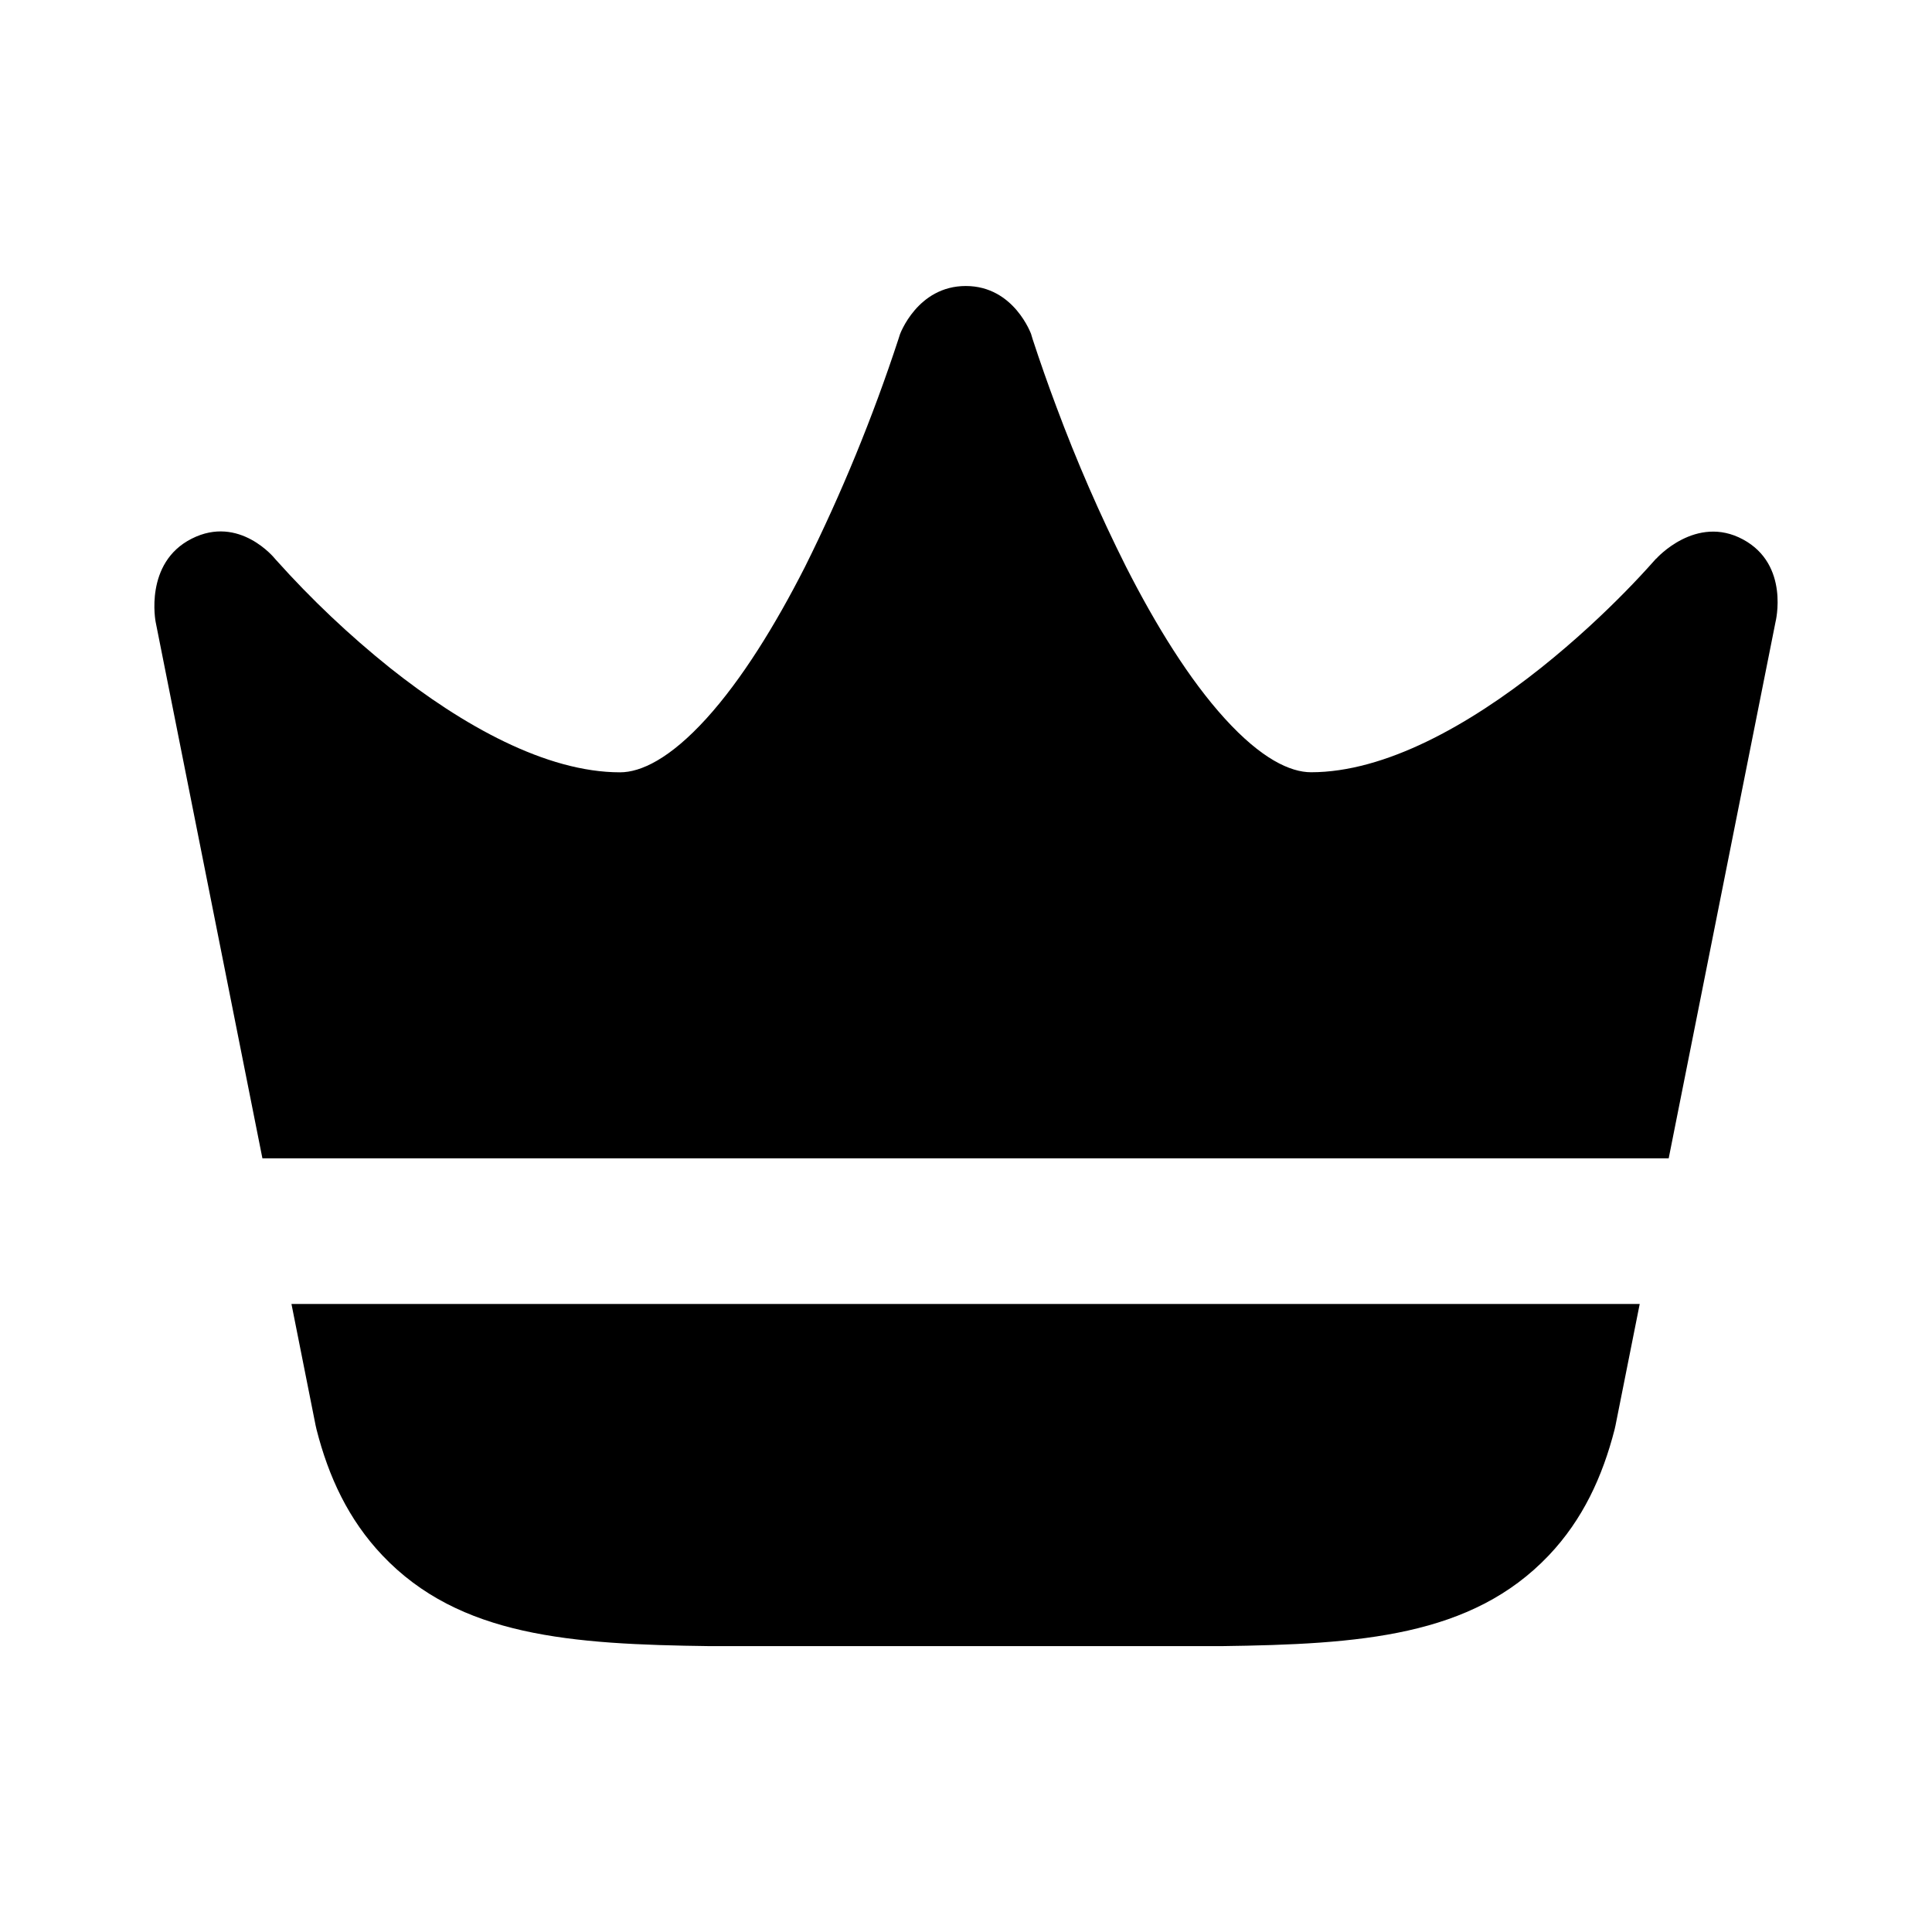
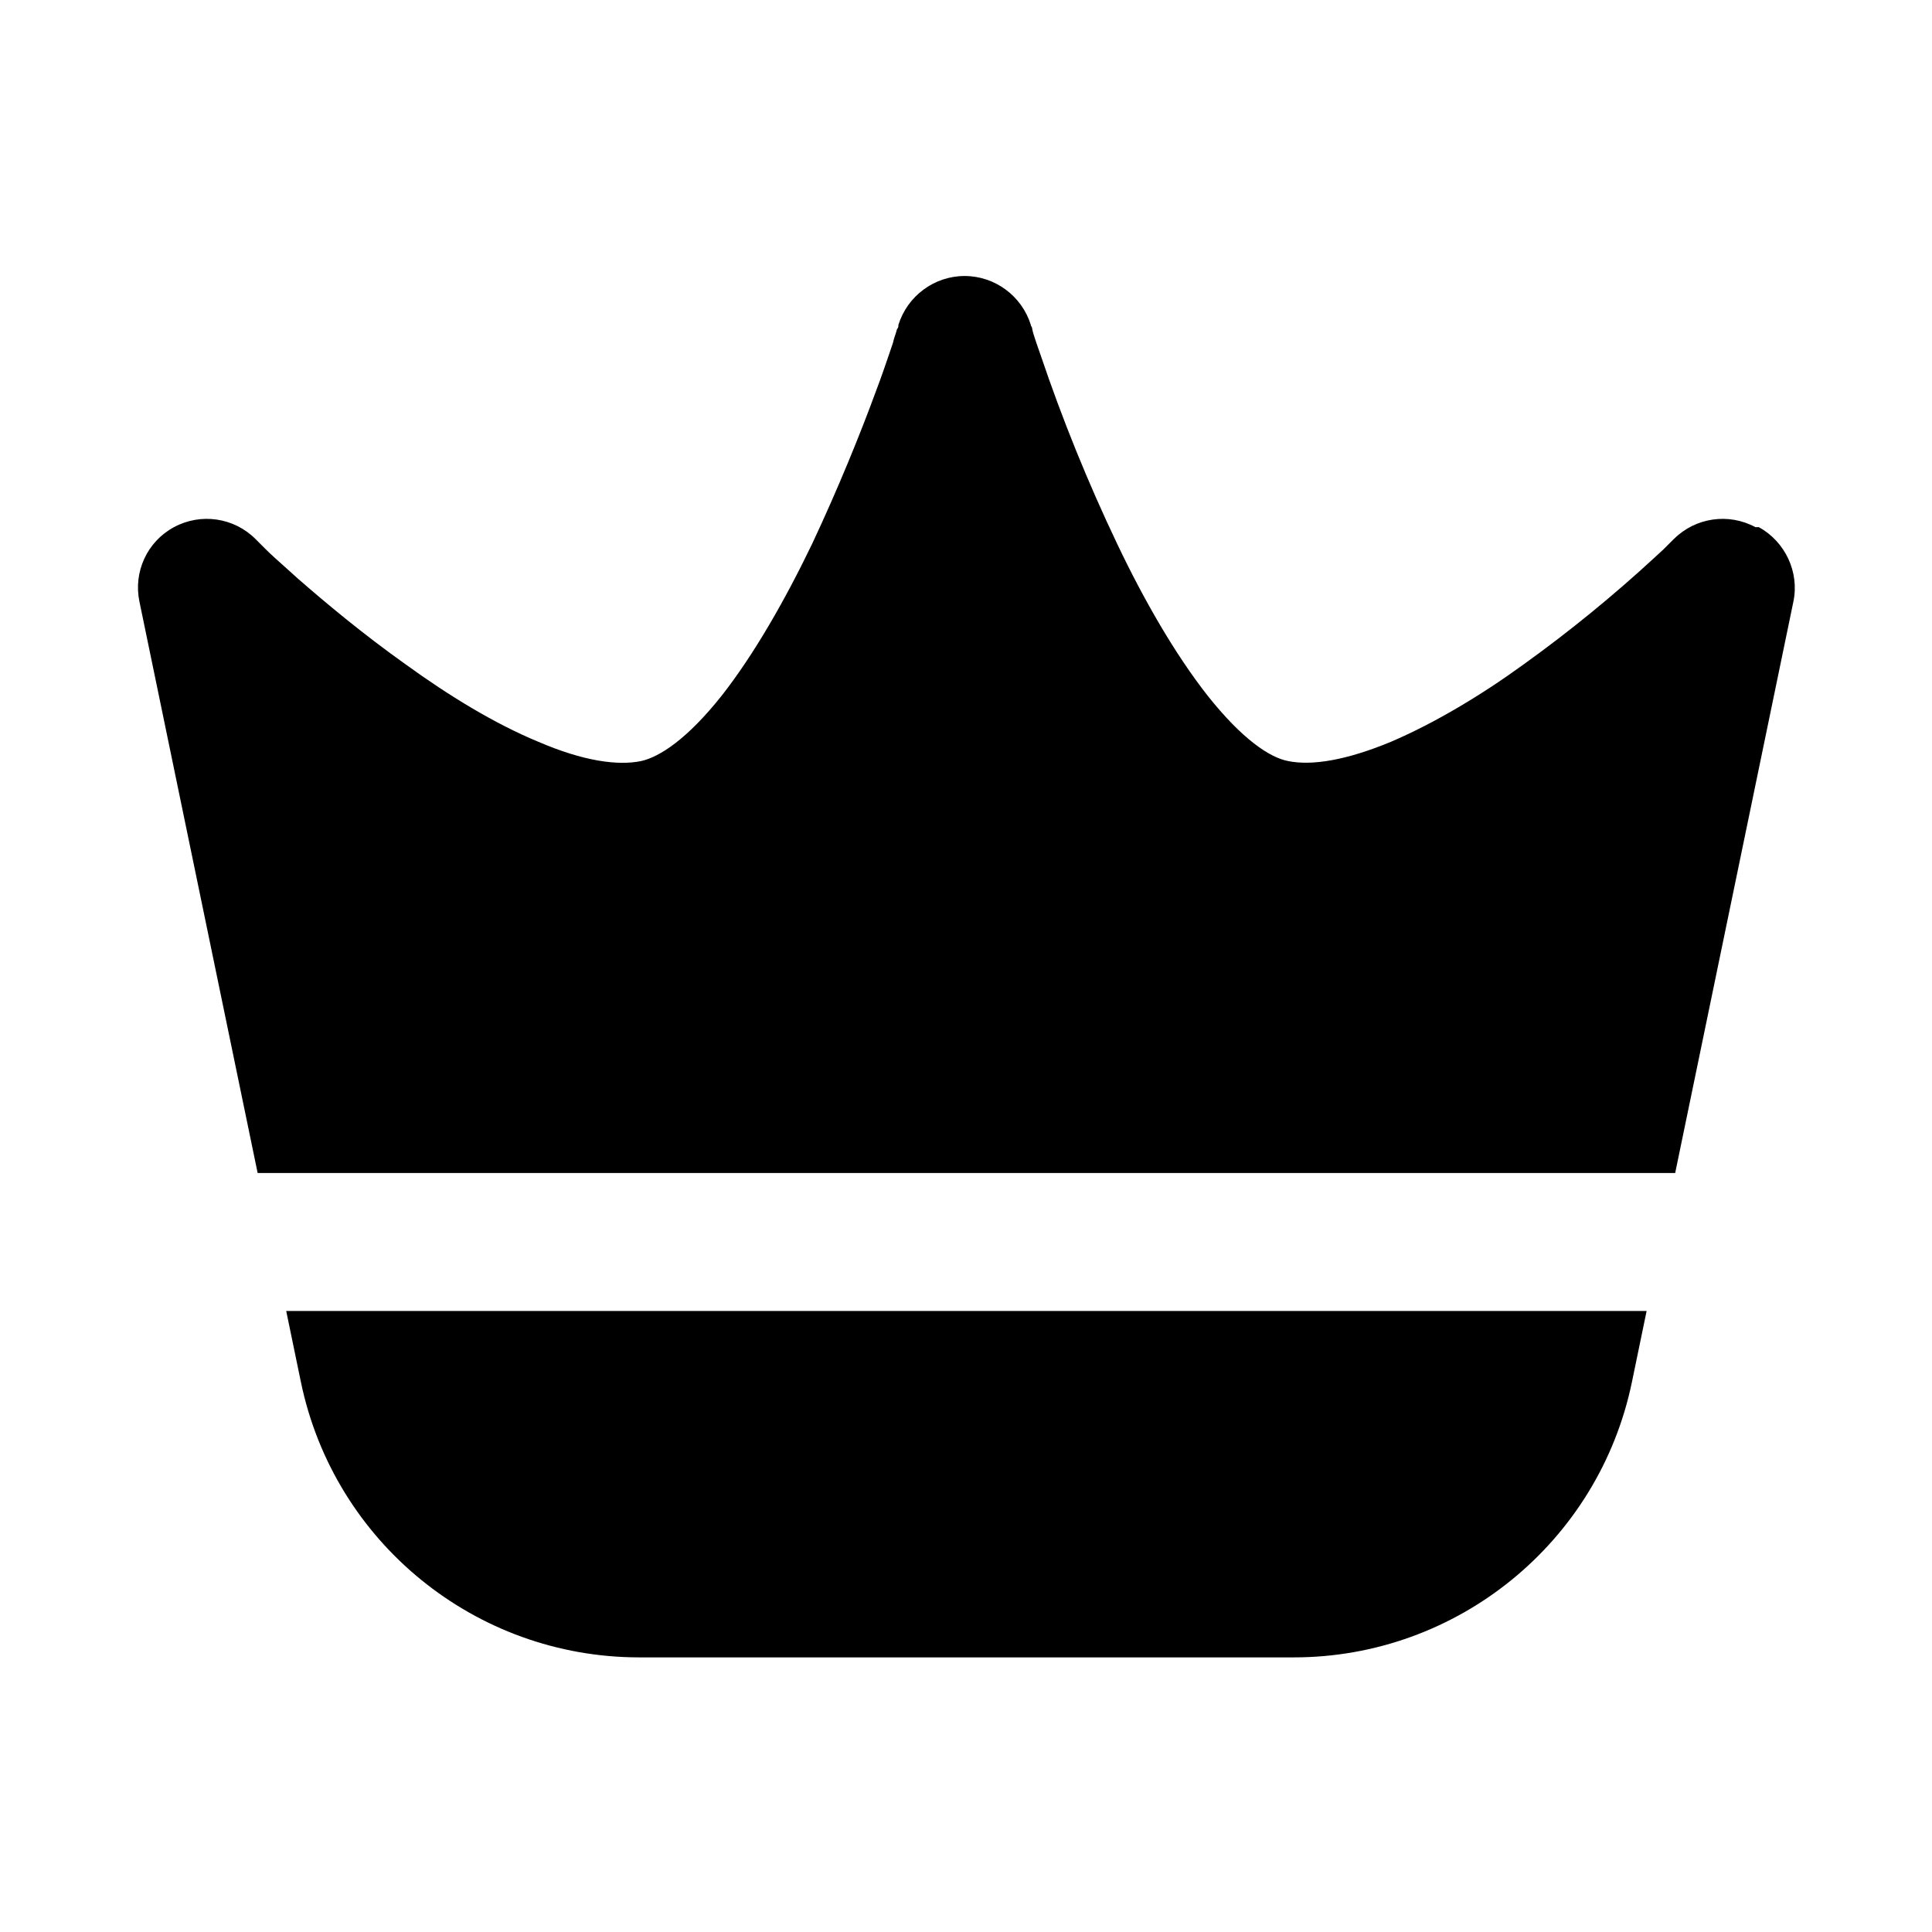
<svg xmlns="http://www.w3.org/2000/svg" width="28" height="28" fill="currentColor" viewBox="0 0 28 28">
-   <path d="M14.947 4.851V4.85s-.247-.705-.95-.705c-.704 0-.956.705-.956.705v.002l-.004.012-.017.053a24.65 24.65 0 0 1-1.353 3.297c-.43.846-.918 1.636-1.43 2.2-.53.583-.95.779-1.251.779-1.07 0-2.284-.679-3.332-1.512a13.776 13.776 0 0 1-1.648-1.56l-.02-.022-.003-.004s-.513-.639-1.205-.288c-.693.35-.522 1.208-.522 1.208l1.547 7.772h20.381l1.548-7.772s.21-.83-.471-1.197c-.682-.368-1.256.277-1.256.277L24 8.098l-.02.022a12.239 12.239 0 0 1-.426.456c-.297.303-.72.704-1.222 1.104-1.047.833-2.26 1.512-3.331 1.512-.302 0-.722-.196-1.252-.78-.512-.563-1-1.353-1.43-2.199a23.286 23.286 0 0 1-1.01-2.32 24.389 24.389 0 0 1-.343-.977l-.016-.053-.004-.012Zm8.817 14.047H4.224l.35 1.76.013.057c.174.686.462 1.307.954 1.826 1.118 1.18 2.736 1.29 4.75 1.316h7.406c2.014-.027 3.631-.137 4.75-1.316.493-.52.778-1.142.953-1.824l.013-.058.351-1.761Z" />
+   <path d="M24.261 7.81a1 1 0 0 1 1.18-.17h.05c.38.21.59.65.5 1.08L24.278 17H3.734L2.021 8.72c-.09-.43.11-.87.5-1.08a1 1 0 0 1 1.18.17l.15.15c.077.077.189.177.327.3l.133.12c.4.35.95.81 1.57 1.25.62.45 1.29.86 1.92 1.12.65.28 1.15.35 1.49.28.27-.06.67-.32 1.17-.95.47-.6.92-1.39 1.31-2.2.38-.81.7-1.6.92-2.2.077-.202.139-.384.19-.533l.06-.177c.013-.057.03-.106.043-.144A.707.707 0 0 0 13 4.77c.02-.02.02-.04.02-.05v-.01c.13-.42.52-.71.96-.71.44 0 .83.29.96.71v.01c.01.01.02.03.02.05.01.05.03.11.06.2l.062.178A24.848 24.848 0 0 0 16.19 7.88c.39.82.84 1.6 1.31 2.2.5.63.9.9 1.17.95.34.07.84-.01 1.49-.28.63-.27 1.3-.67 1.92-1.12a20.017 20.017 0 0 0 1.902-1.552l.128-.118.15-.15ZM4.148 19l.213 1.03a5.009 5.009 0 0 0 4.9 3.99h9.49c2.37 0 4.42-1.67 4.9-3.99l.213-1.03H4.148Z" />
</svg>
